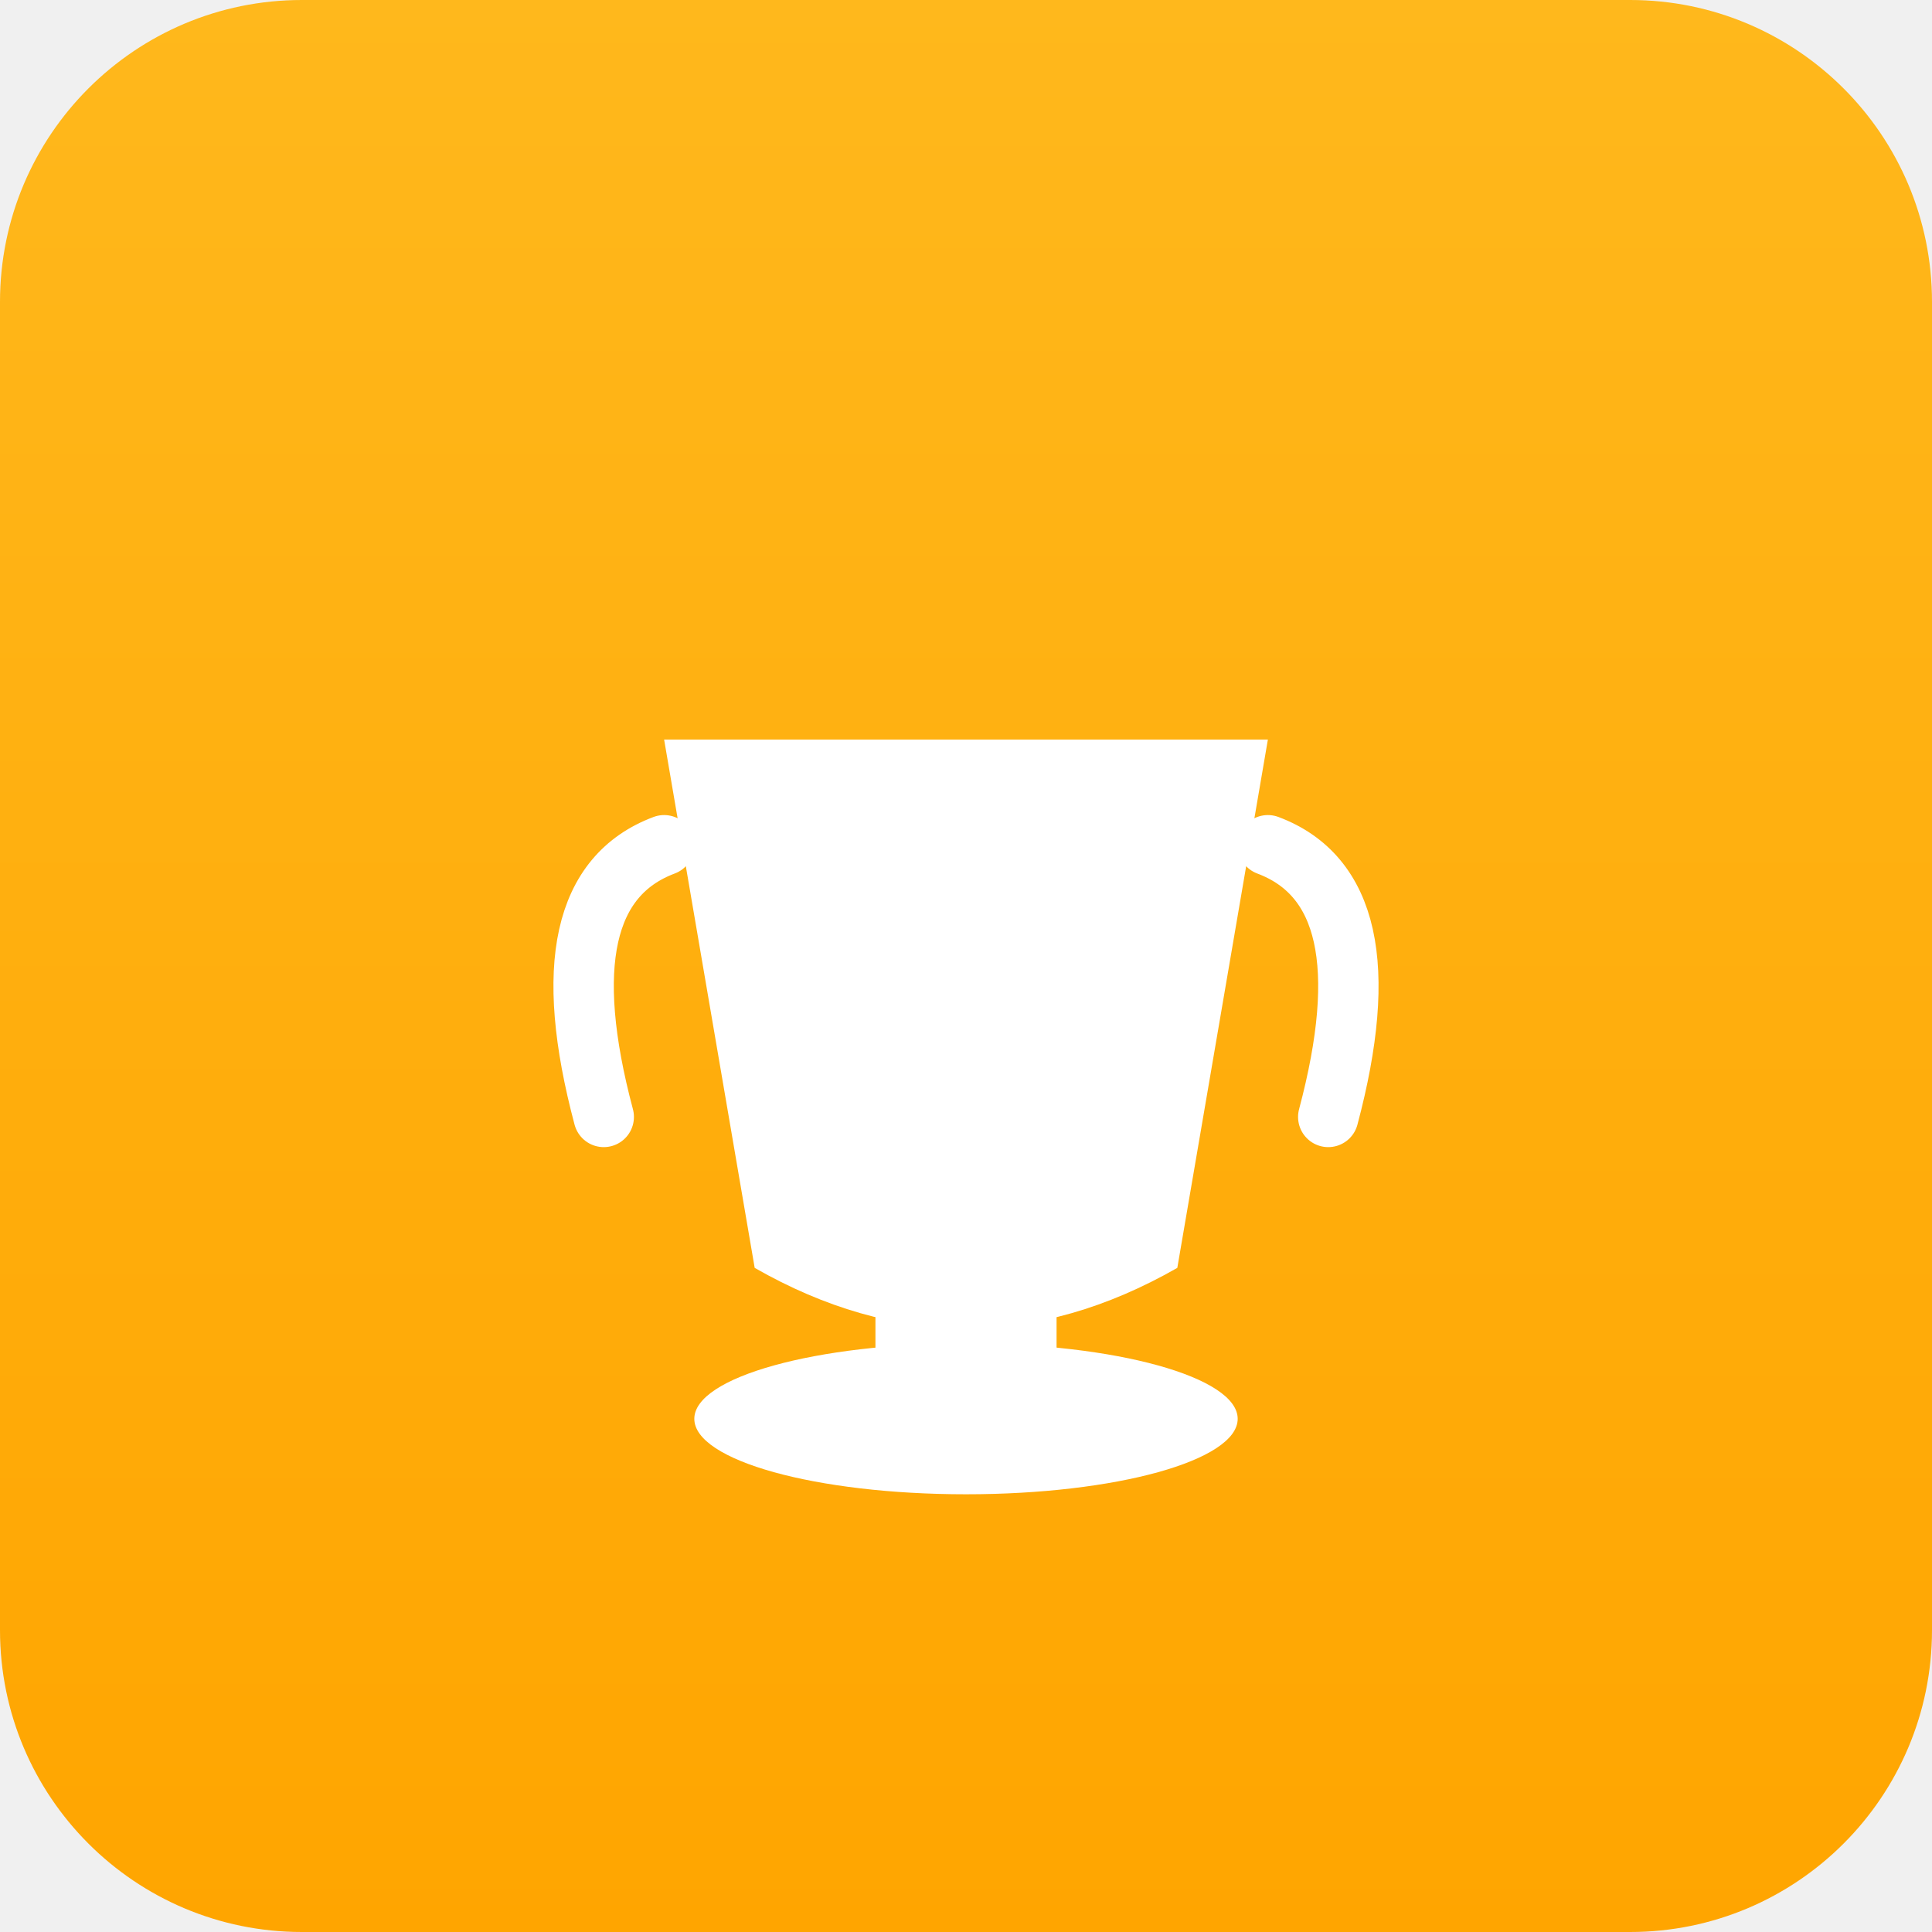
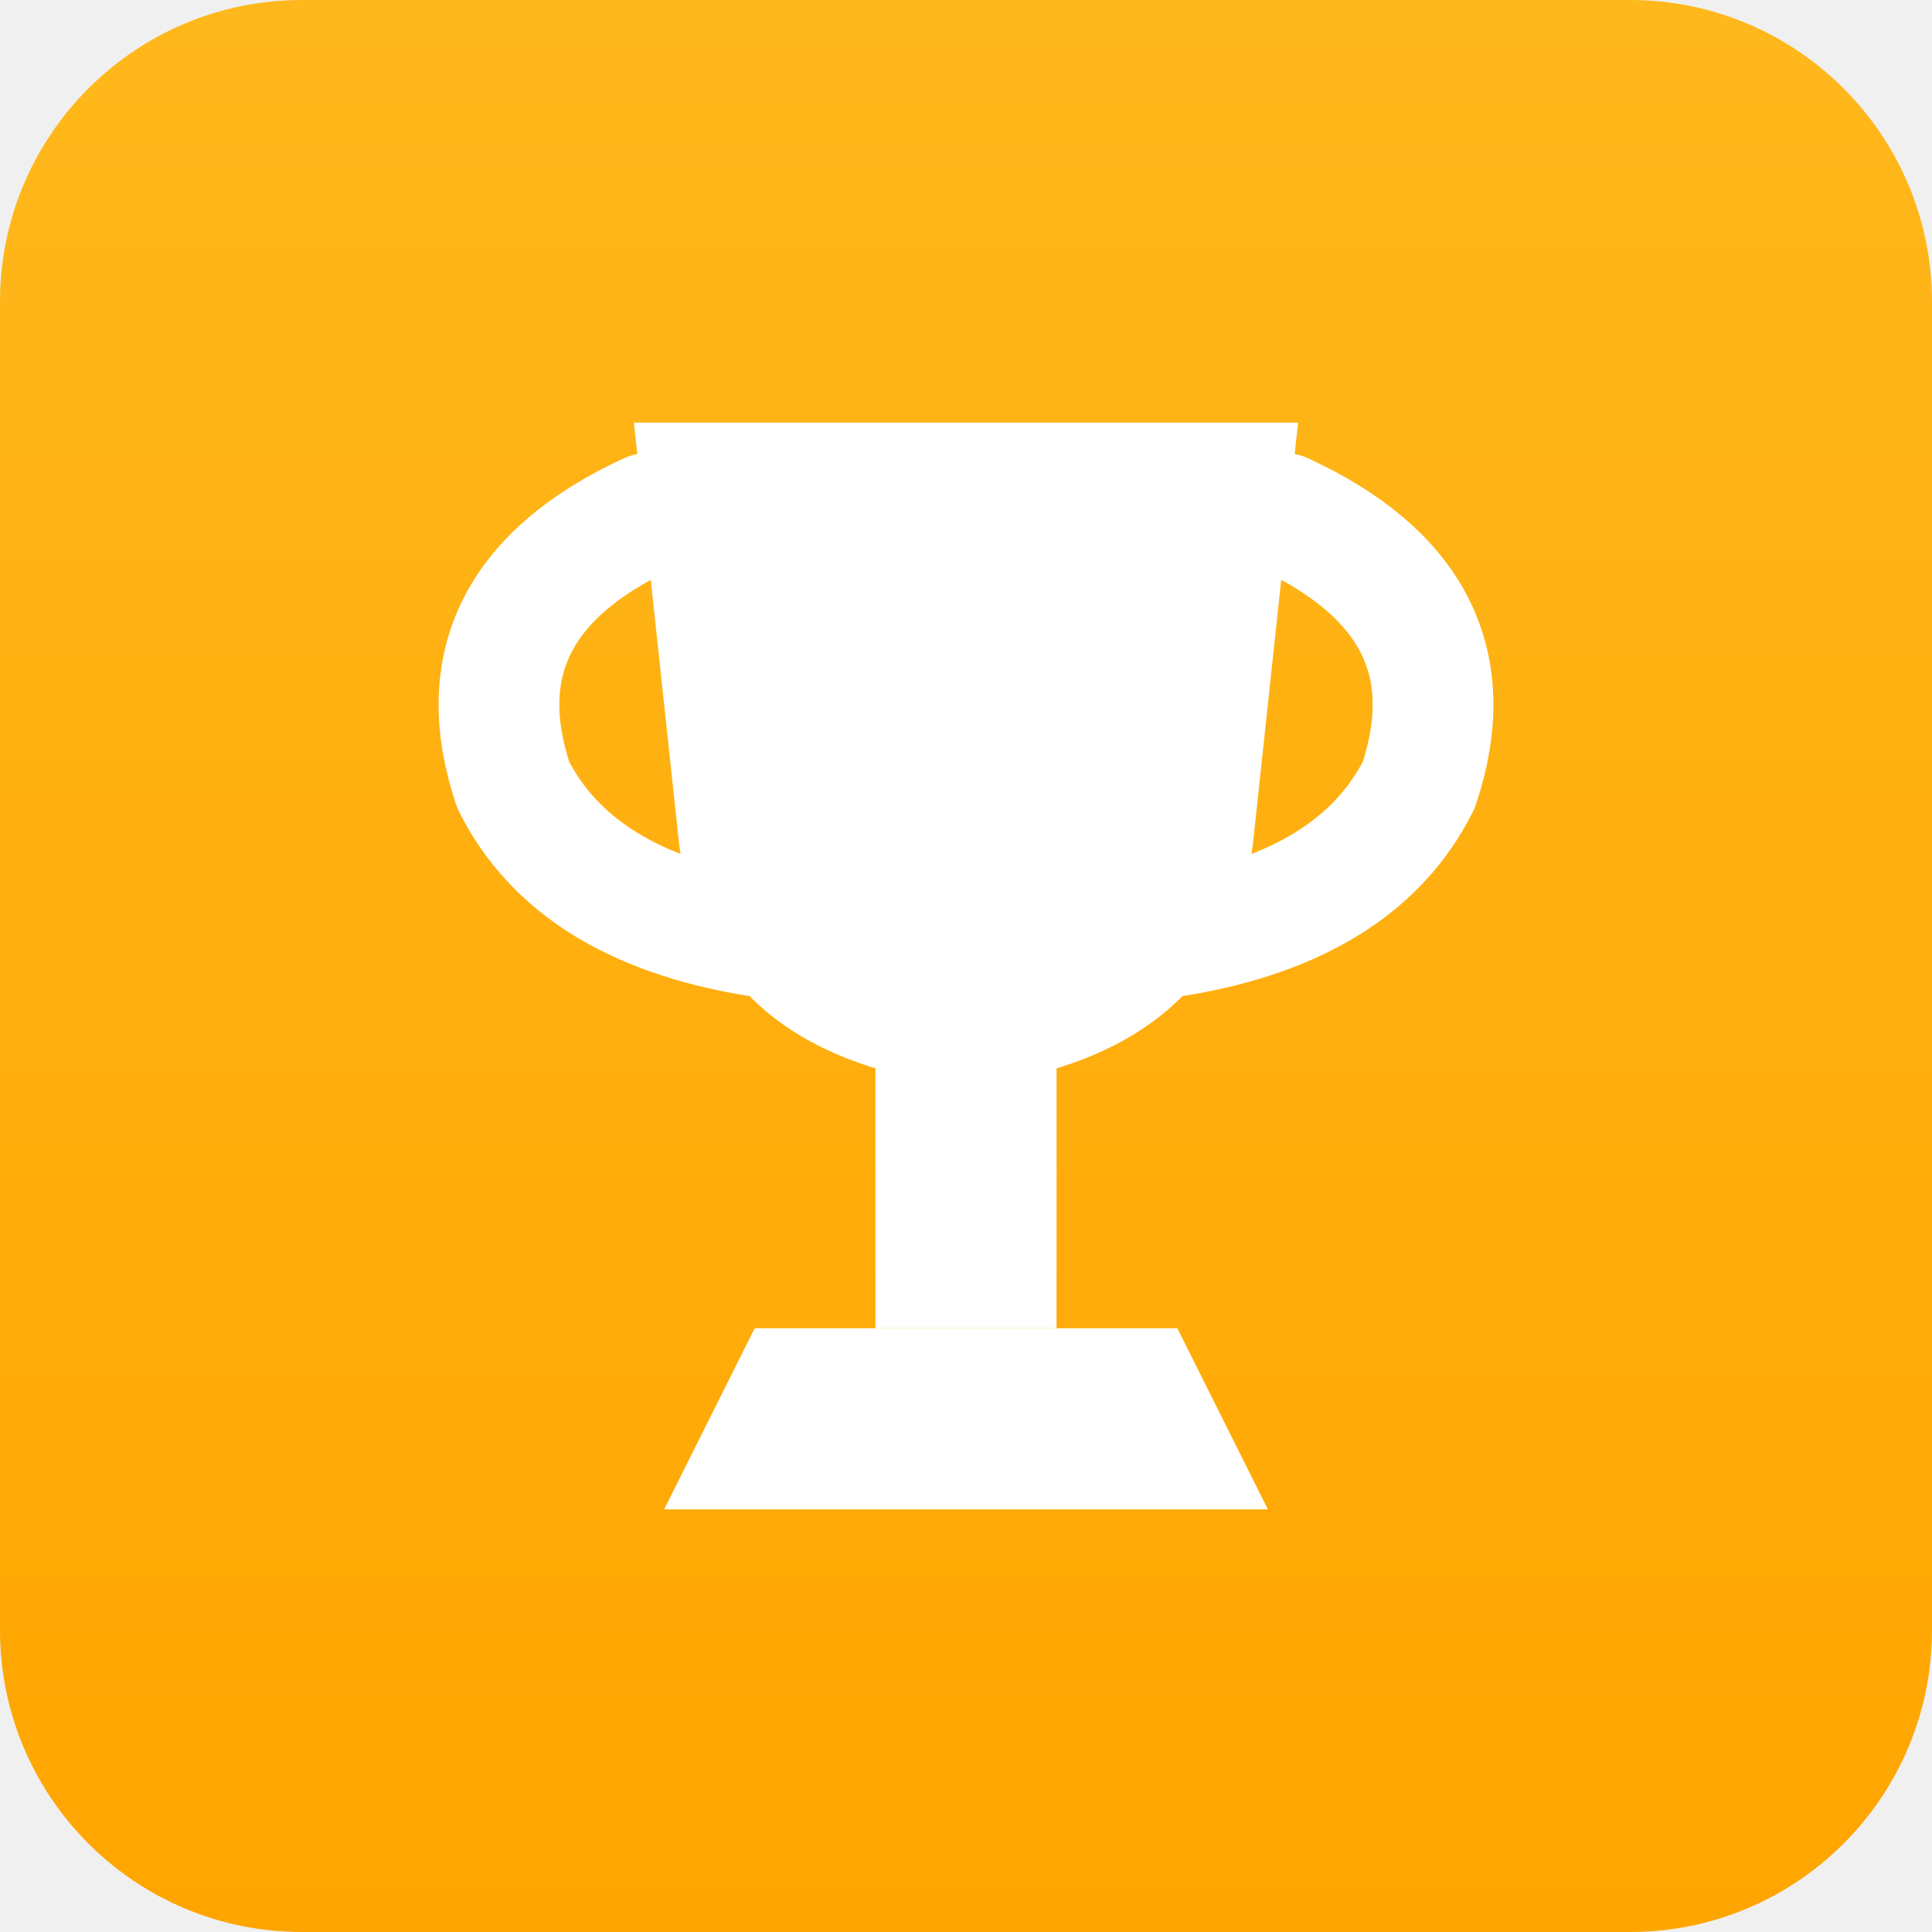
<svg xmlns="http://www.w3.org/2000/svg" viewBox="0 0 128 128">
  <defs>
    <linearGradient id="ansarGrad" x1="0%" y1="0%" x2="0%" y2="100%">
      <stop offset="0%" style="stop-color:#FFB81C;stop-opacity:1" />
      <stop offset="100%" style="stop-color:#FFA500;stop-opacity:1" />
    </linearGradient>
  </defs>
  <rect width="128" height="128" rx="20" fill="url(#ansarGrad)" />
-   <g transform="translate(64, 64)">
-     <path d="M -20 -15 L -14 20 Q 0 28 14 20 L 20 -15 Z" fill="white" stroke="none" />
-     <path d="M -20 -8 Q -28 -5 -24 10" stroke="white" stroke-width="4" fill="none" stroke-linecap="round" />
-     <path d="M 20 -8 Q 28 -5 24 10" stroke="white" stroke-width="4" fill="none" stroke-linecap="round" />
-     <rect x="-6" y="20" width="12" height="8" fill="white" />
-     <ellipse cx="0" cy="30" rx="18" ry="5" fill="white" />
+   <g transform="translate(64, 54)" fill="white">
+     <path d="M -21 -20 Q -34 -14 -30 -2 Q -26 6 -14 8" fill="none" stroke="white" stroke-width="8" stroke-linecap="round" stroke-linejoin="round" />
+     <path d="M 21 -20 Q 34 -14 30 -2 Q 26 6 14 8" fill="none" stroke="white" stroke-width="8" stroke-linecap="round" stroke-linejoin="round" />
+     <path d="M -22 -26 L 22 -26 L 19 2 Q 17 16 0 18 Q -17 16 -19 2 Z" />
+     <rect x="-6" y="14" width="12" height="20" />
+     <path d="M -20 46 L 20 46 L 14 34 L -14 34 Z" />
  </g>
</svg>
